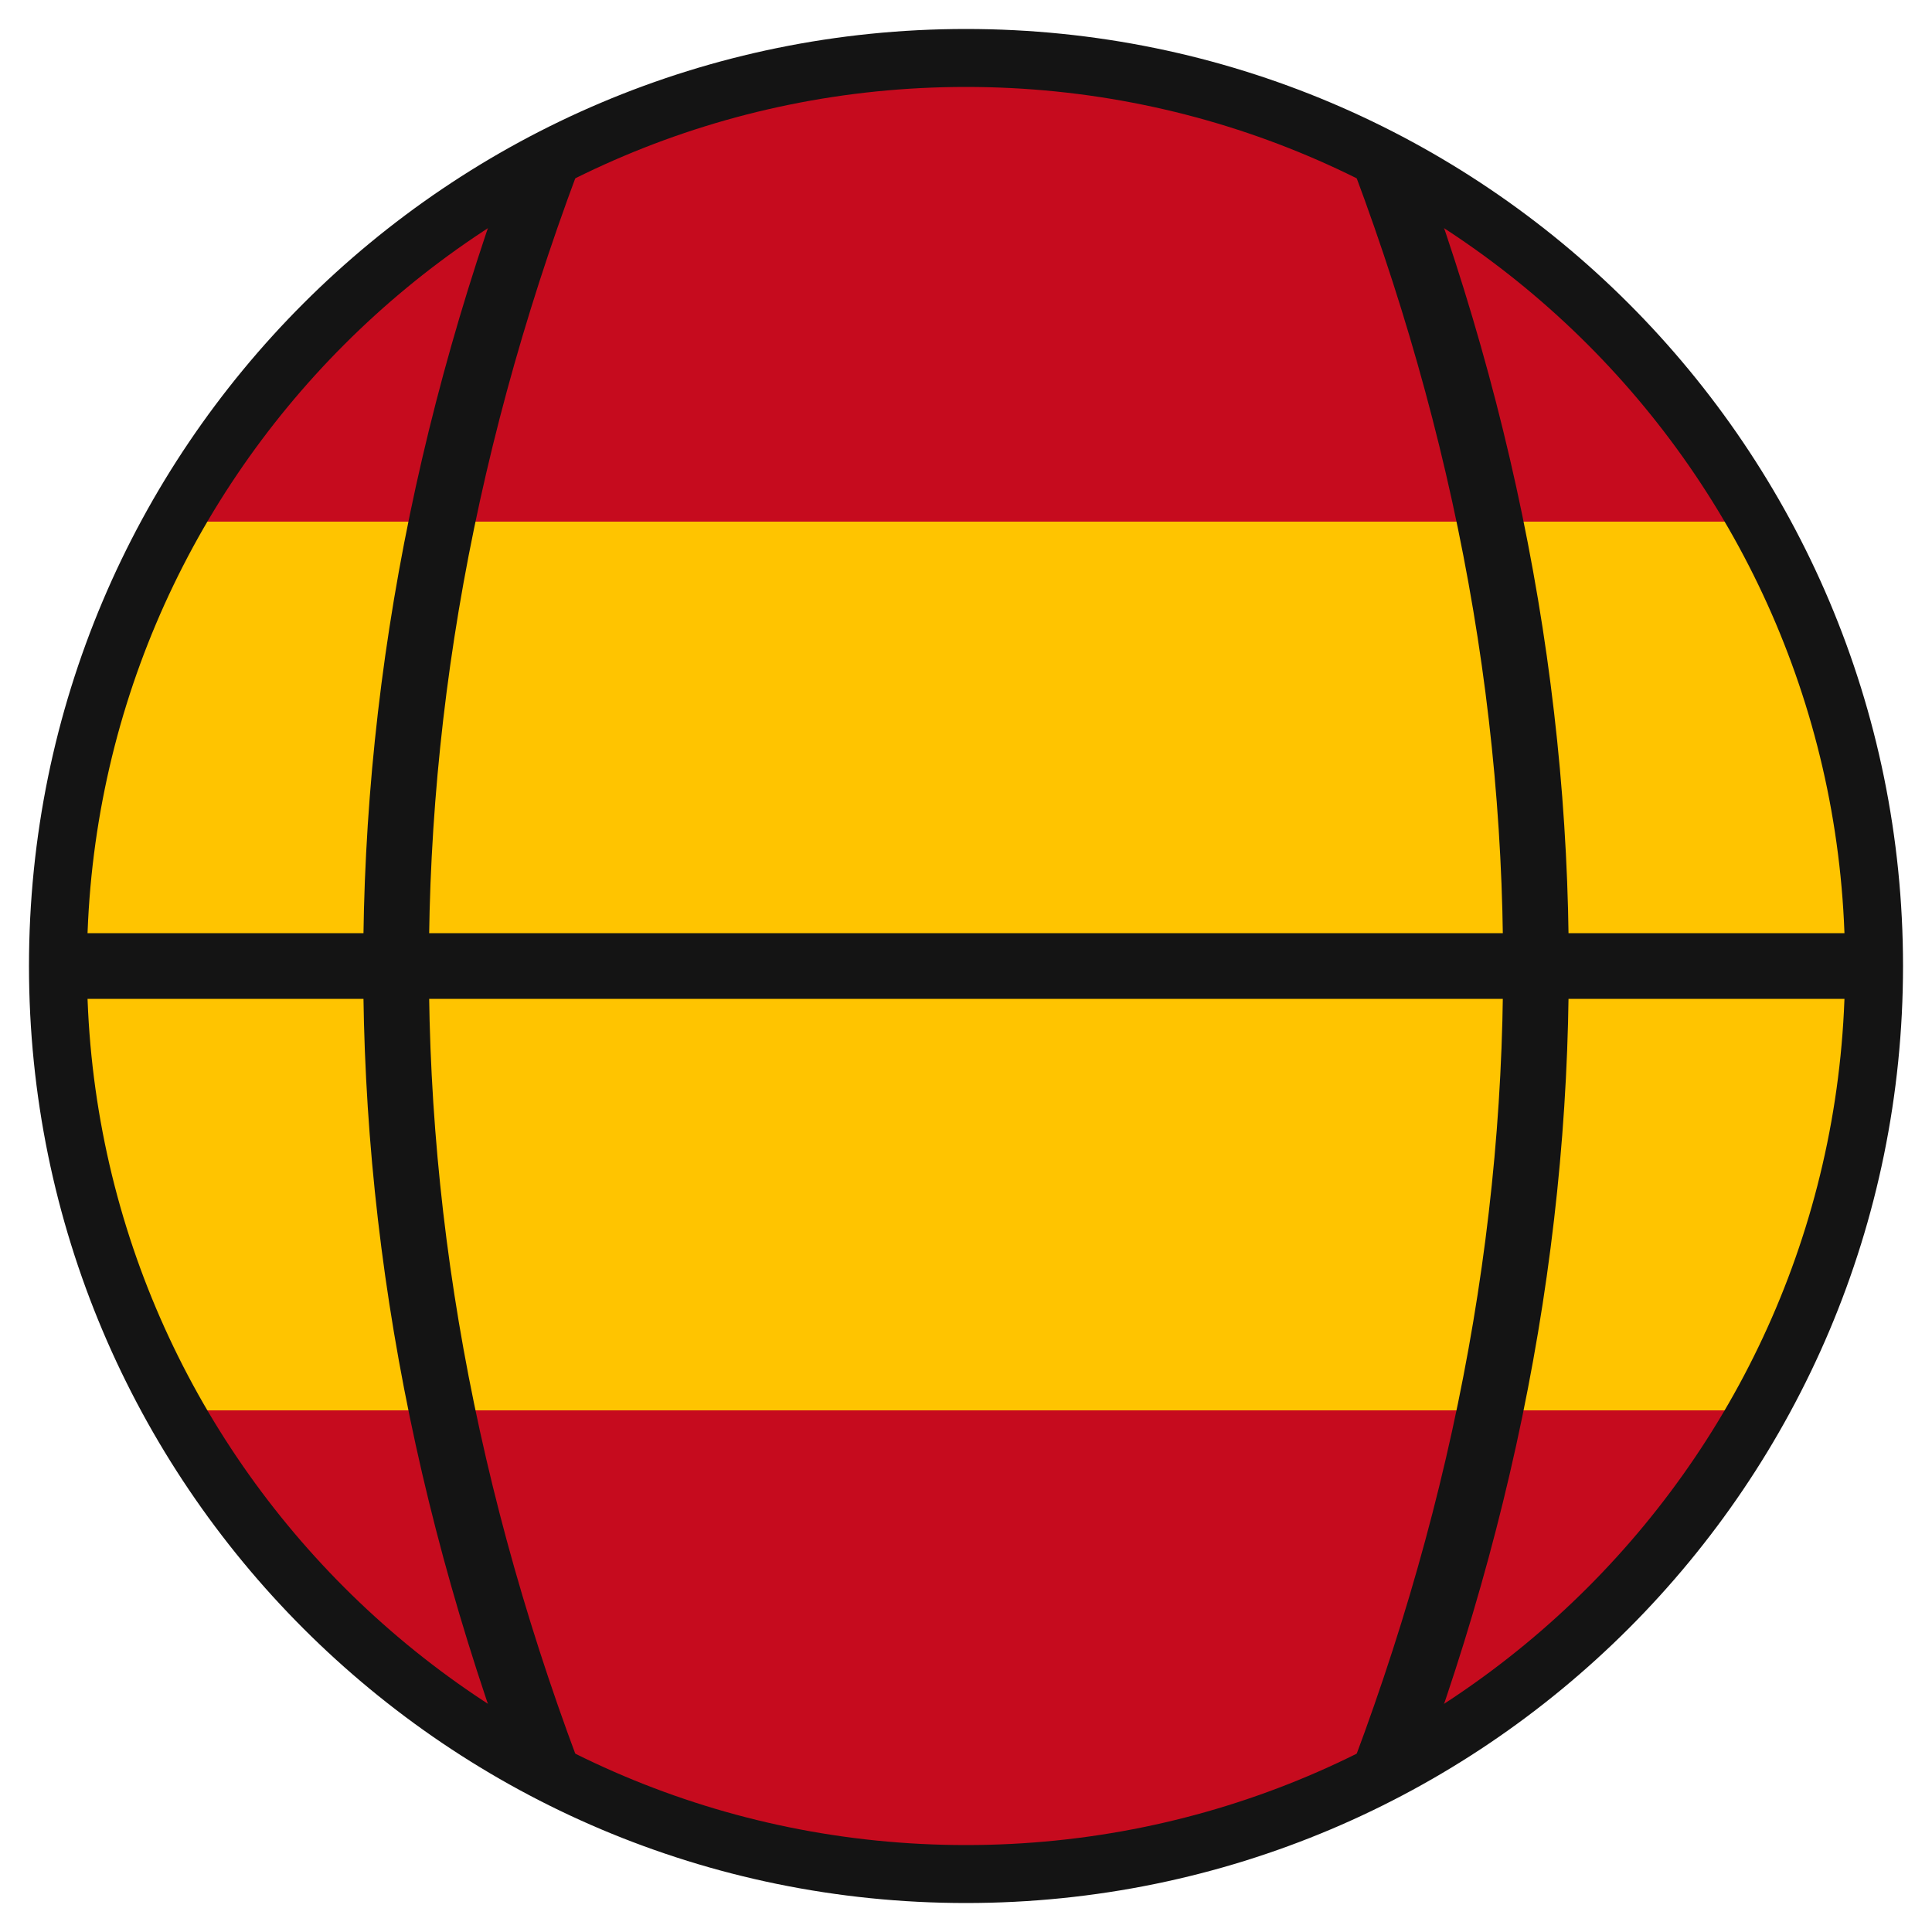
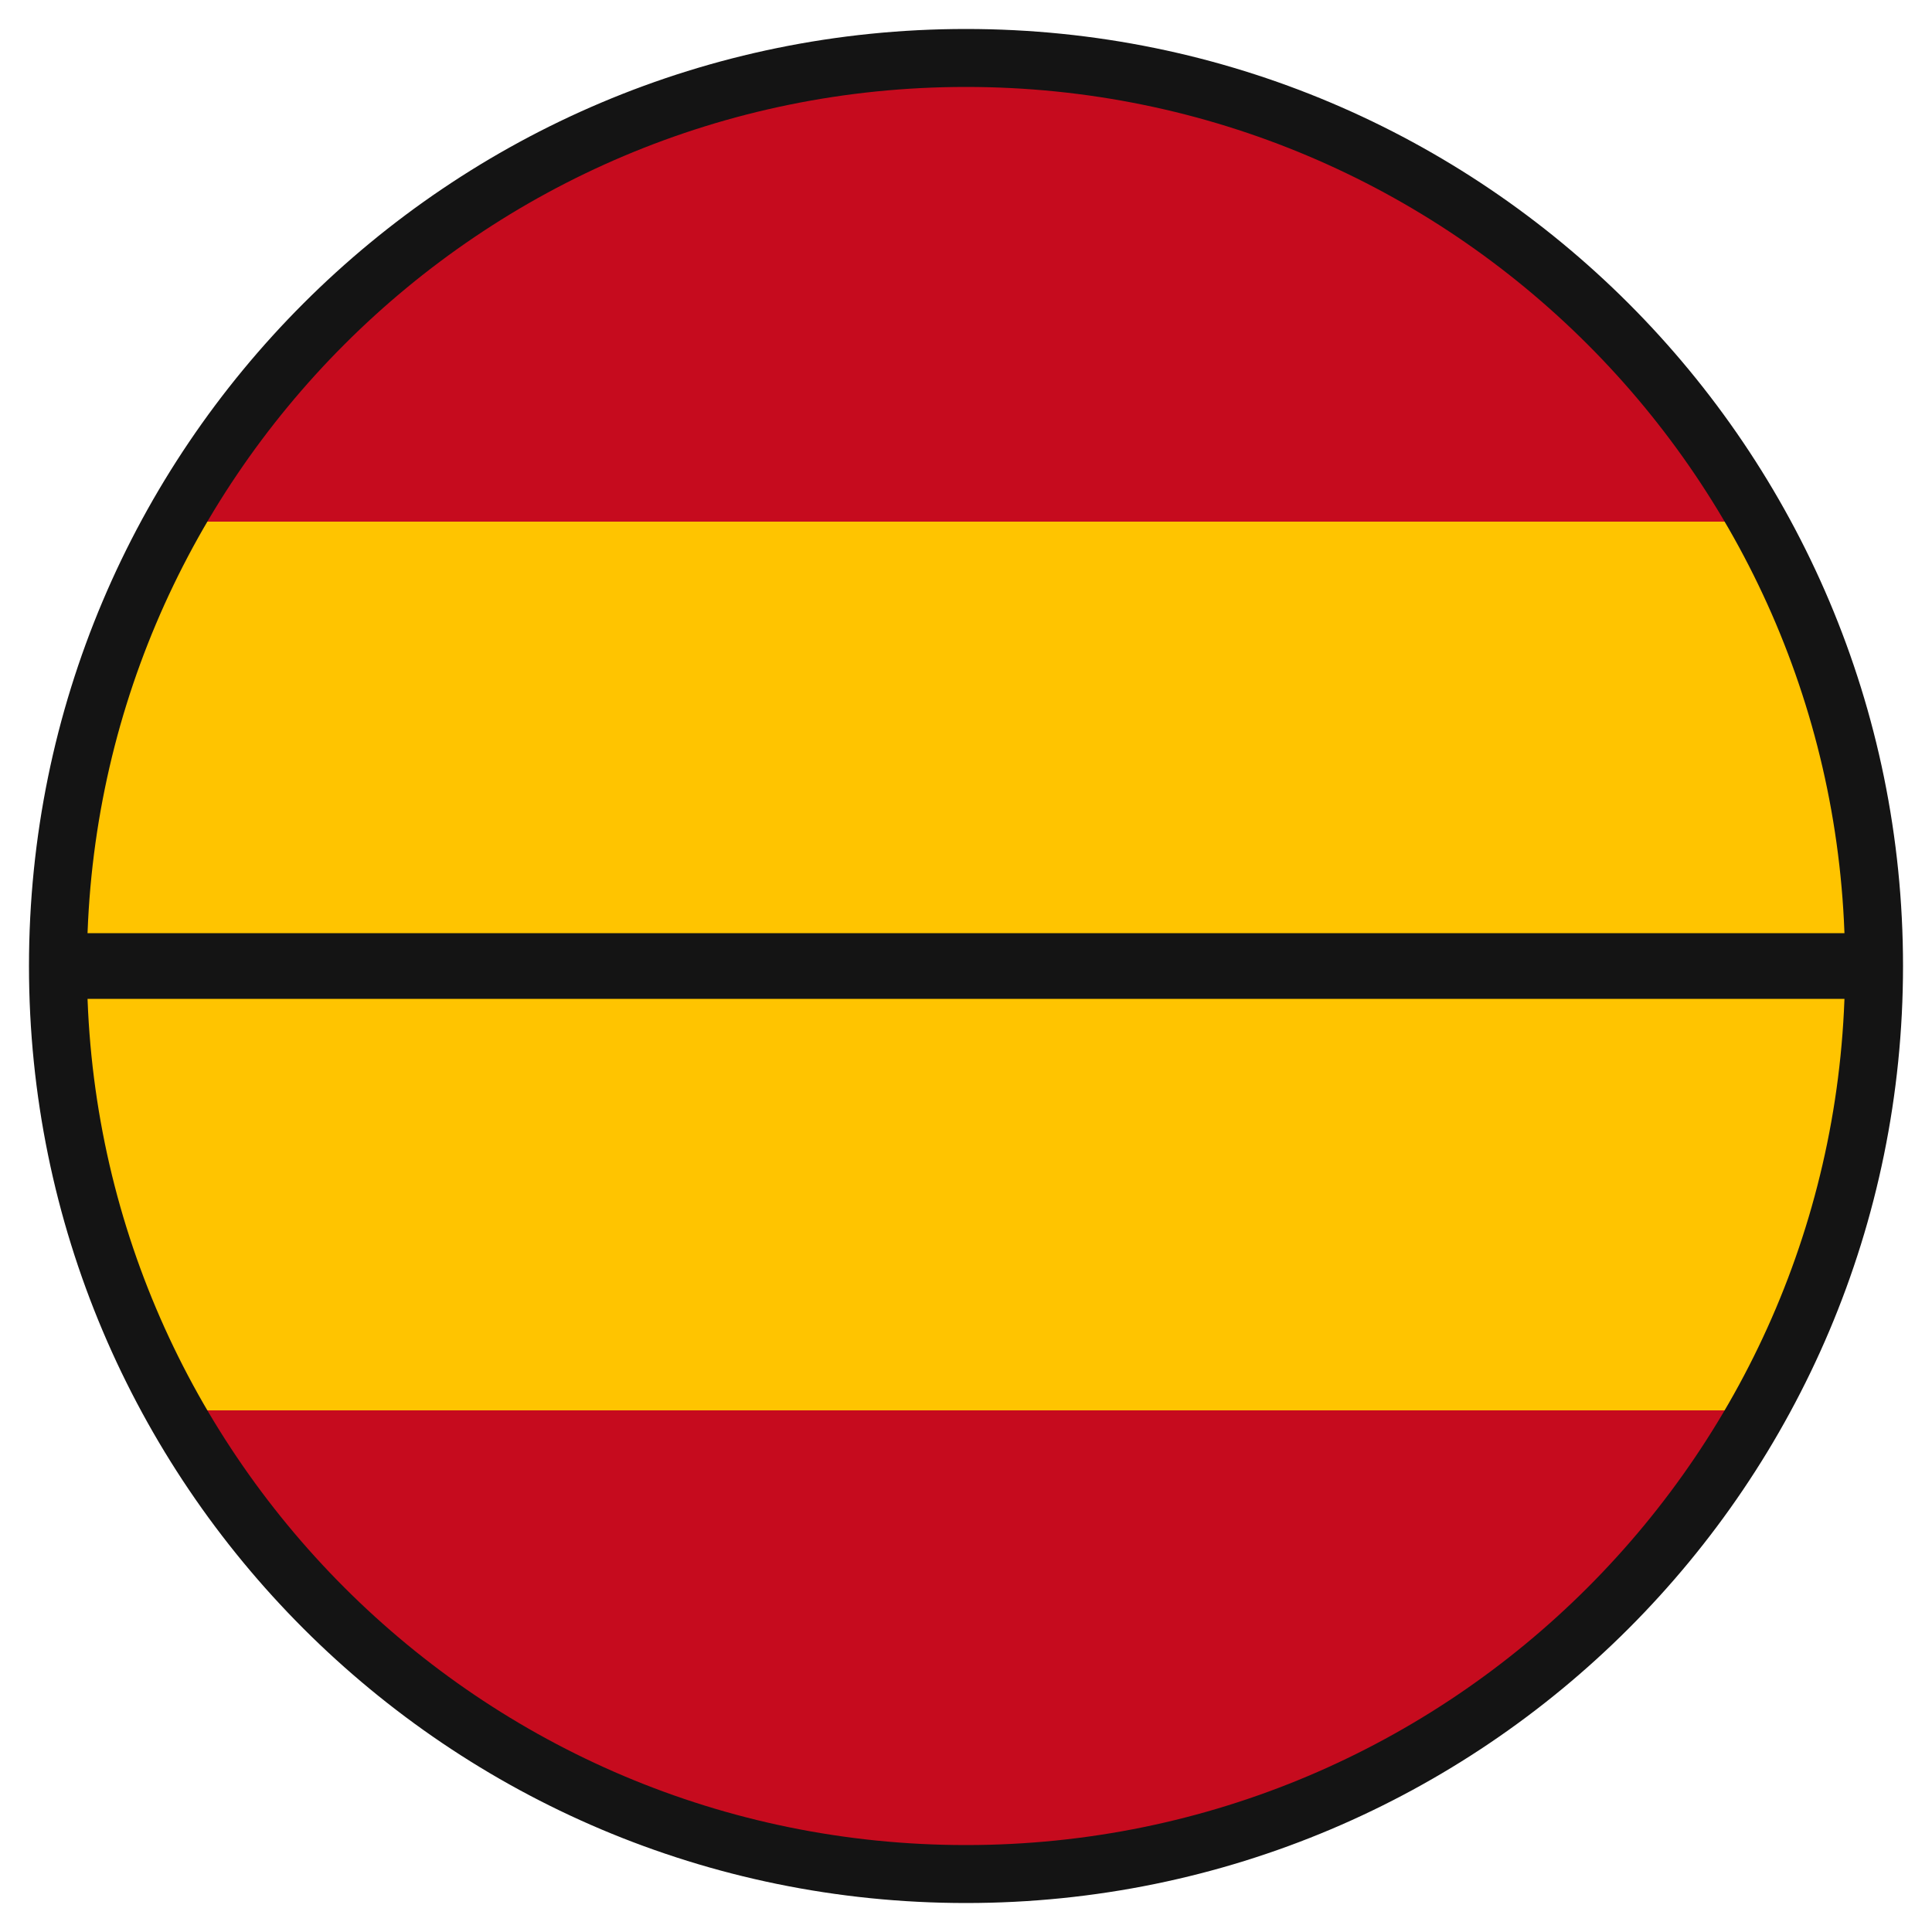
<svg xmlns="http://www.w3.org/2000/svg" viewBox="0 0 100 100">
  <defs>
    <clipPath id="ball">
      <circle cx="50" cy="50" r="47" />
    </clipPath>
  </defs>
  <g clip-path="url(#ball)">
    <rect x="0" y="0" width="100" height="27" fill="#c60b1e" />
    <rect x="0" y="27" width="100" height="46" fill="#ffc400" />
    <rect x="0" y="73" width="100" height="27" fill="#c60b1e" />
    <g fill="none" stroke="#141414" stroke-width="3.4" stroke-linecap="round">
      <line x1="2" y1="50" x2="98" y2="50" />
-       <path d="M30 4 Q11 50 30 96" />
-       <path d="M70 4 Q89 50 70 96" />
    </g>
  </g>
  <circle cx="50" cy="50" r="47" fill="none" stroke="#141414" stroke-width="3" />
</svg>
